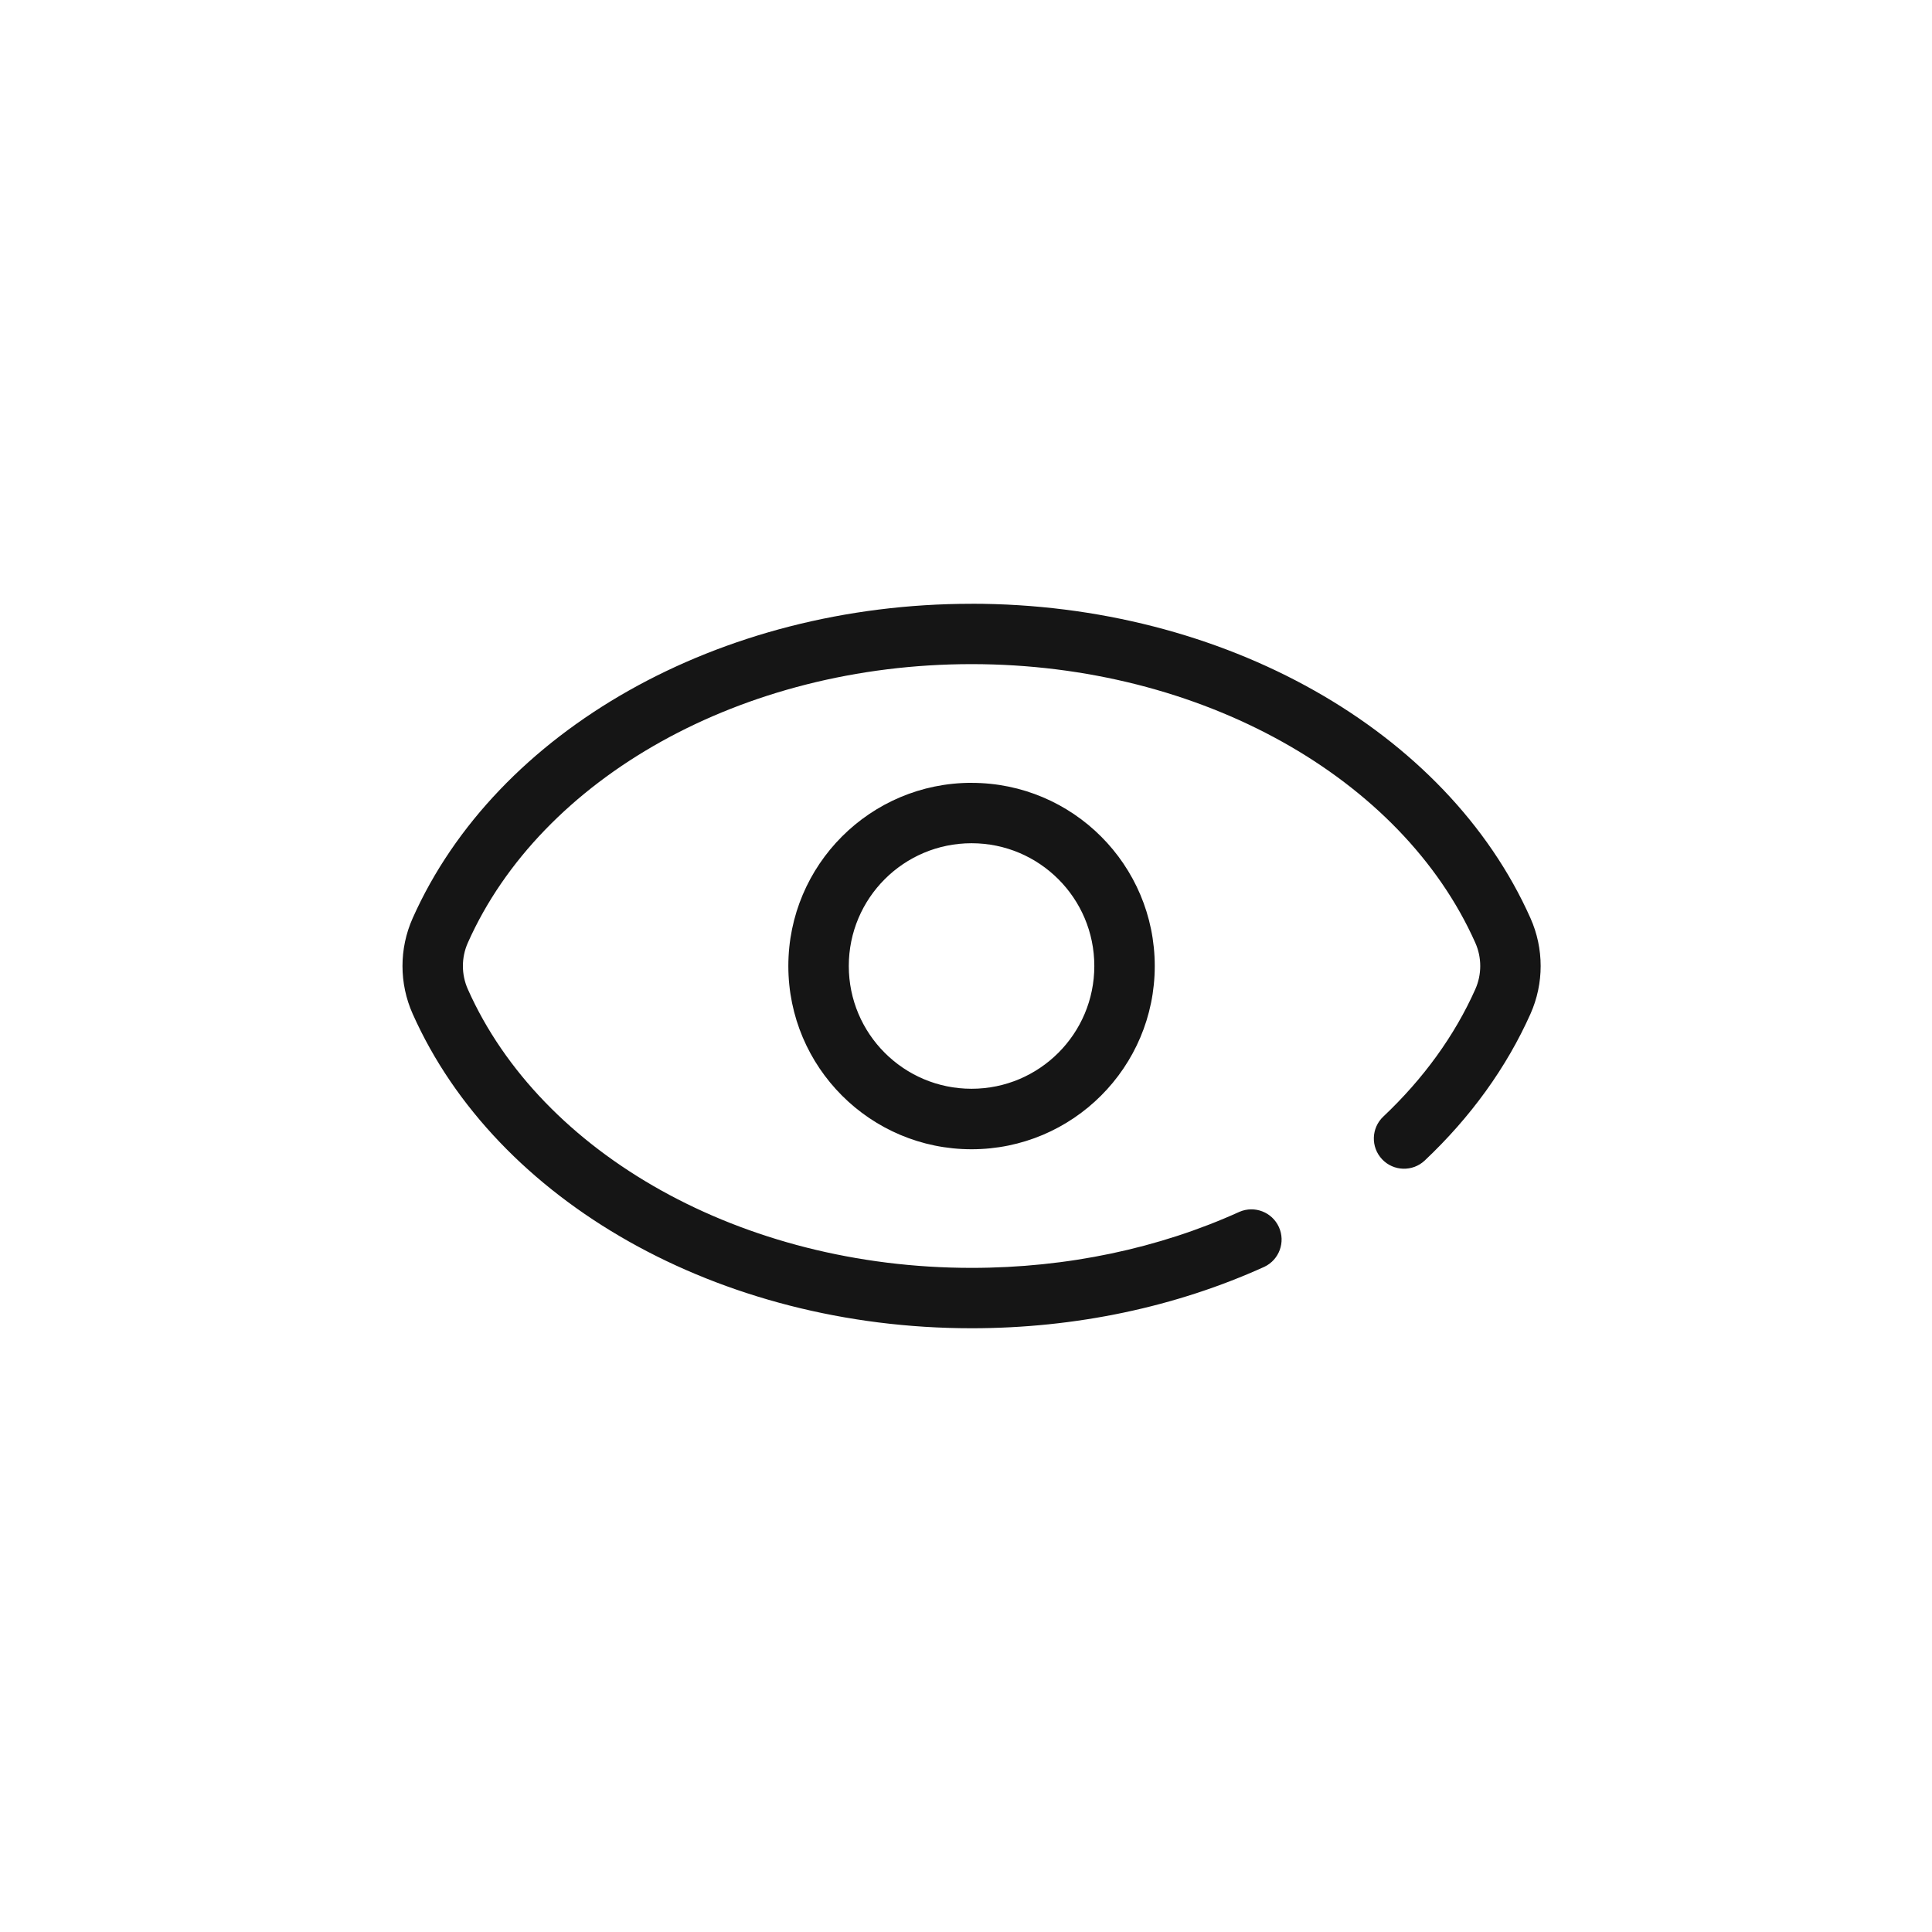
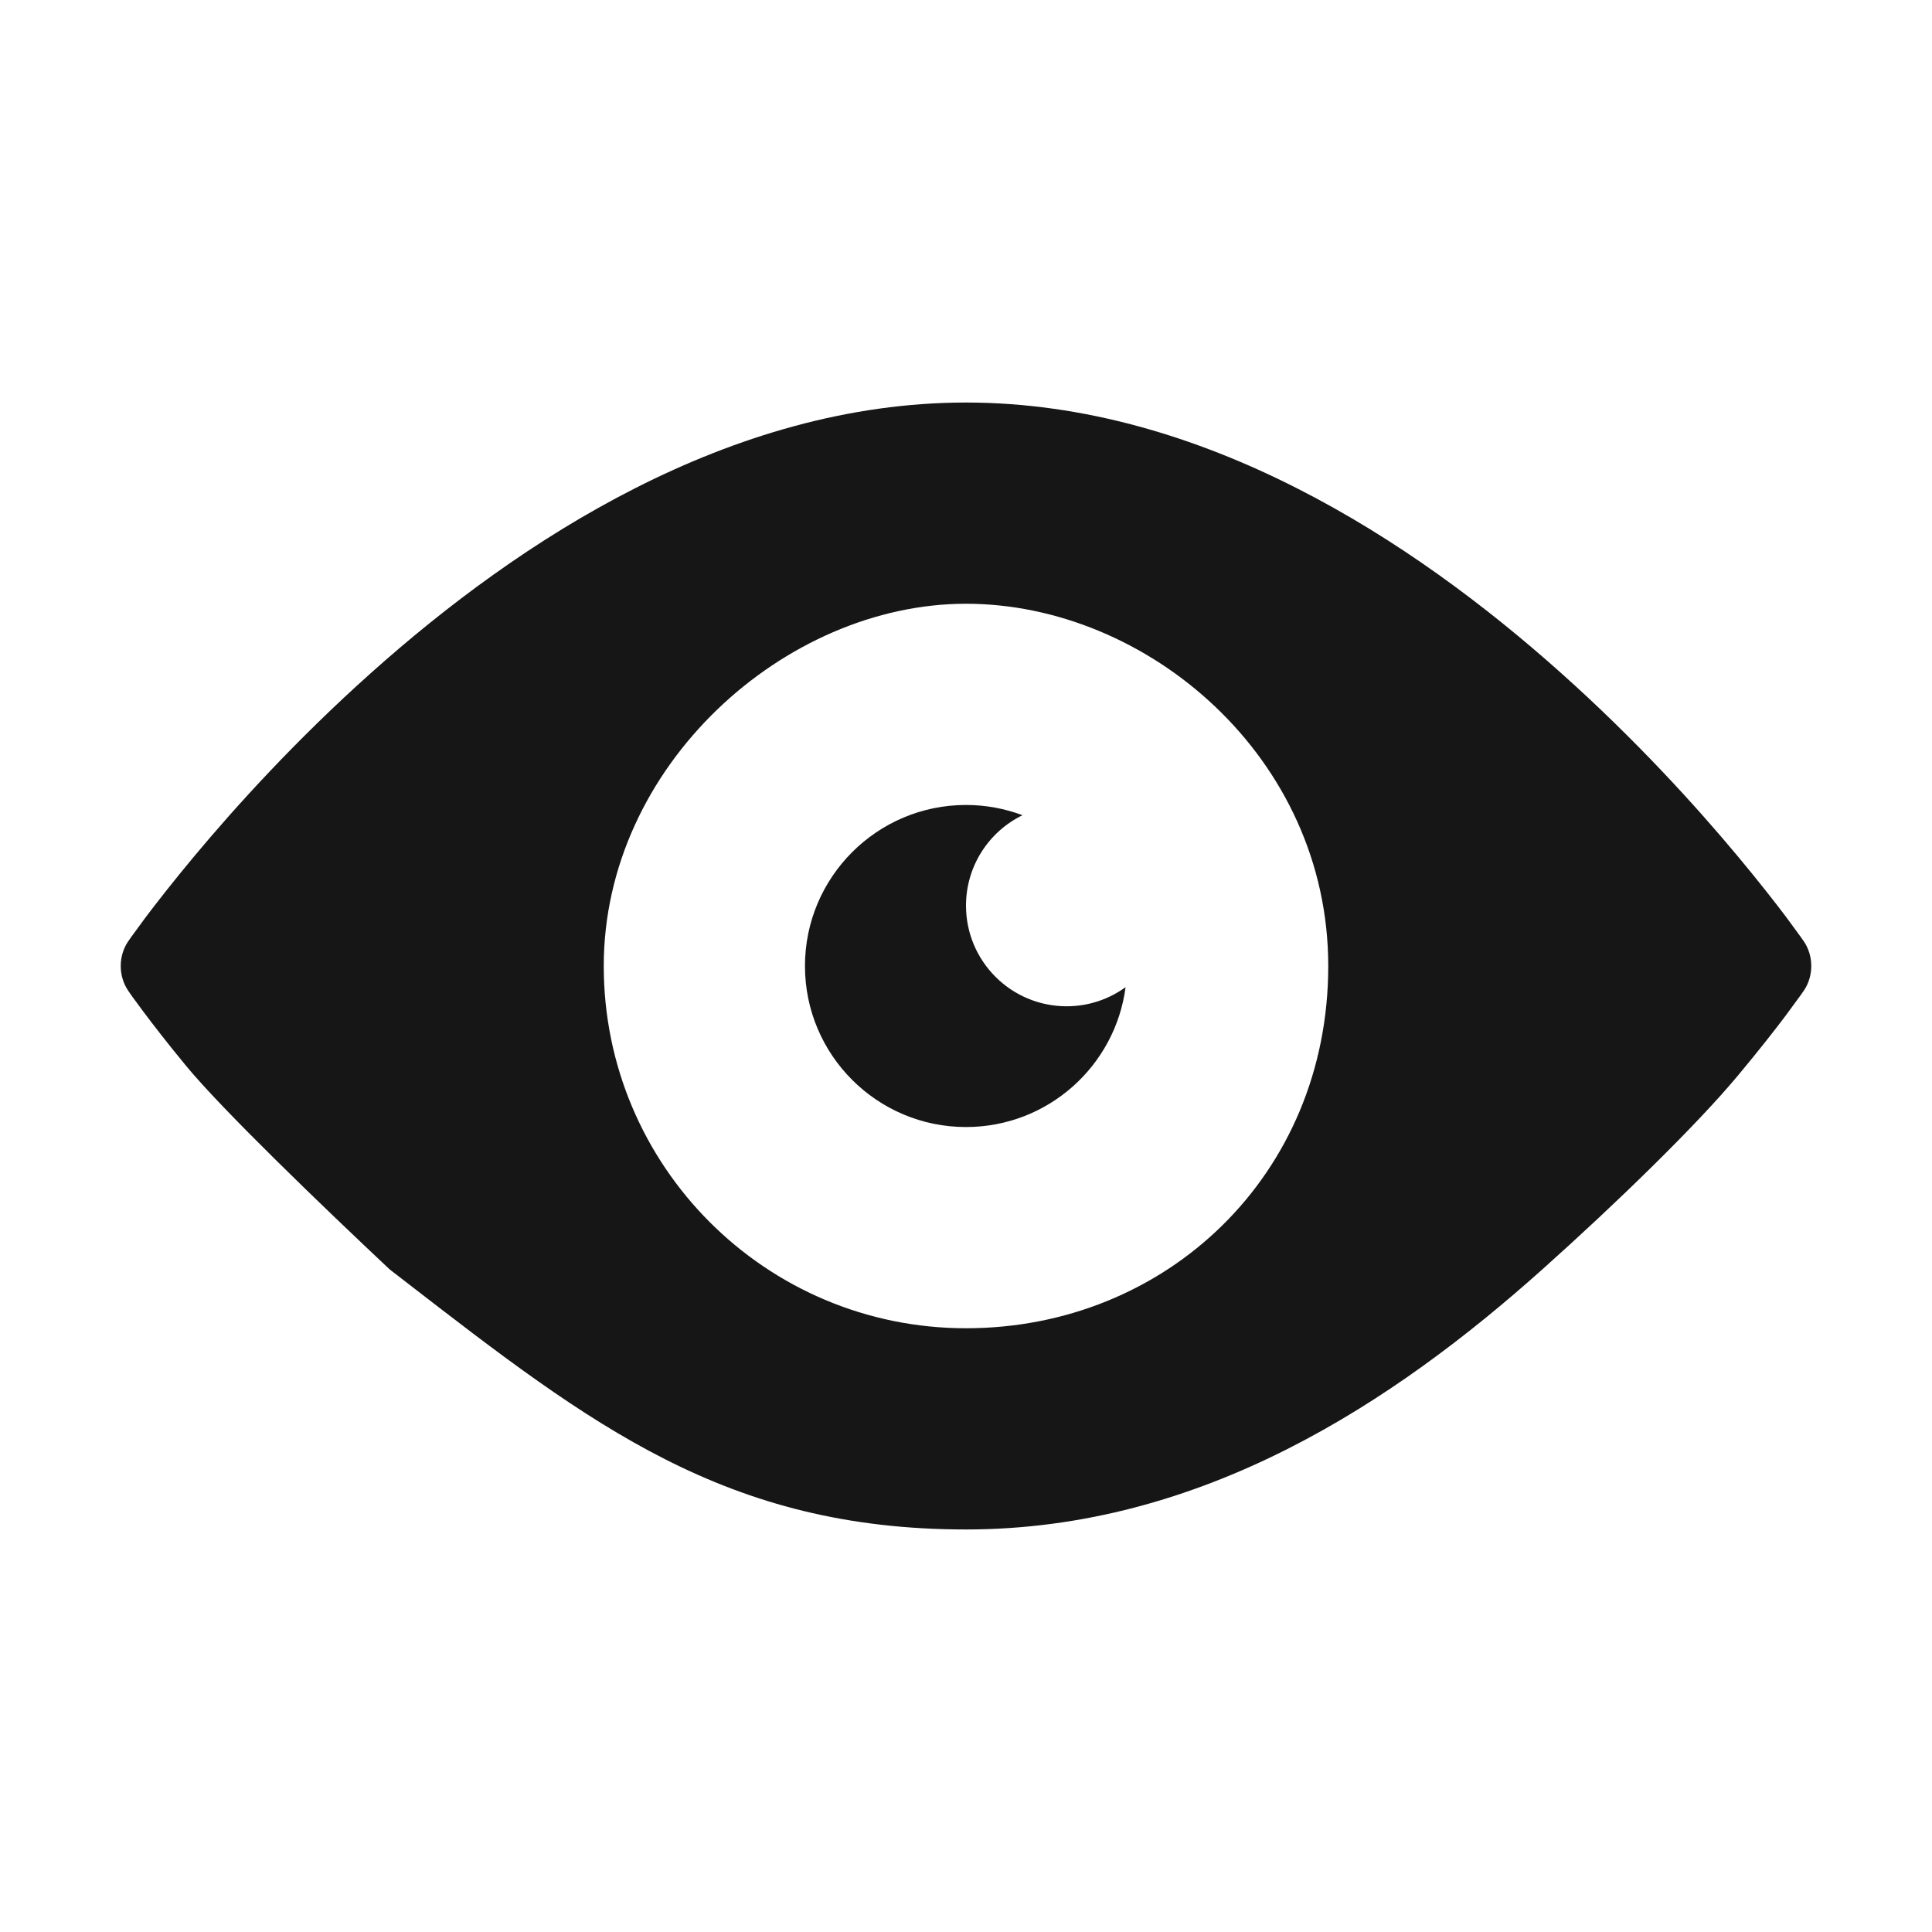
- <svg xmlns="http://www.w3.org/2000/svg" width="48" height="48" viewBox="0 0 48 48">
-   <path d="M24.138 15c6.271 0 11.807 3.146 13.886 7.811a2.92 2.92 0 010 2.379c-.596 1.335-1.487 2.567-2.626 3.642a.75.75 0 11-1.03-1.091c.998-.942 1.772-2.012 2.285-3.162a1.42 1.42 0 000-1.157c-1.822-4.09-6.805-6.922-12.515-6.922-5.71 0-10.693 2.832-12.514 6.921a1.42 1.42 0 000 1.158c1.821 4.09 6.805 6.921 12.514 6.921 2.375 0 4.654-.485 6.657-1.393a.75.75 0 01.619 1.366C29.215 32.47 26.725 33 24.138 33c-6.27 0-11.806-3.145-13.885-7.81a2.92 2.92 0 010-2.379c2.079-4.665 7.614-7.81 13.885-7.81zm0 4.45a4.55 4.55 0 110 9.103 4.55 4.55 0 010-9.104zm0 1.5a3.05 3.05 0 100 6.1 3.05 3.05 0 000-6.1z" fill="#151515" fill-rule="evenodd" />
+ <svg xmlns="http://www.w3.org/2000/svg" width="20" height="20" viewBox="0 0 20 20" fill="none">
+   <path fill-rule="evenodd" clip-rule="evenodd" d="M4.034 13.141C3.354 12.502 2.297 11.486 1.921 11.027C1.732 10.798 1.586 10.608 1.486 10.475C1.436 10.408 1.398 10.355 1.371 10.319L1.341 10.276L1.333 10.265L1.331 10.261L1.33 10.26C1.223 10.106 1.223 9.894 1.33 9.74L1.33 9.74L1.331 9.739L1.334 9.735L1.343 9.722C1.351 9.71 1.362 9.694 1.378 9.673C1.408 9.631 1.452 9.571 1.509 9.494C1.624 9.342 1.793 9.125 2.009 8.866C2.441 8.348 3.067 7.657 3.841 6.966C5.378 5.592 7.556 4.167 10 4.167C12.444 4.167 14.622 5.592 16.159 6.966C16.933 7.657 17.559 8.348 17.991 8.866C18.207 9.125 18.376 9.342 18.491 9.494C18.548 9.571 18.592 9.631 18.622 9.673C18.638 9.694 18.649 9.71 18.657 9.722L18.666 9.735L18.669 9.739L18.67 9.74L18.67 9.74C18.777 9.894 18.777 10.106 18.67 10.26L18.67 10.26L18.669 10.262L18.666 10.265L18.657 10.278C18.649 10.29 18.638 10.306 18.622 10.327C18.592 10.369 18.548 10.429 18.491 10.506C18.376 10.659 18.207 10.875 17.991 11.134C17.559 11.652 16.74 12.449 15.966 13.141C14.429 14.515 12.444 15.833 10 15.833C7.517 15.833 6.12 14.754 4.201 13.27L4.034 13.141ZM13.75 10C13.75 12.164 12.072 13.75 10 13.75C7.928 13.75 6.25 12.072 6.25 10C6.25 7.928 8.125 6.25 10 6.25C11.875 6.25 13.75 7.837 13.75 10ZM10 11.667C10.846 11.667 11.545 11.036 11.652 10.219C11.481 10.343 11.27 10.417 11.042 10.417C10.466 10.417 10 9.95 10 9.375C10 8.964 10.238 8.608 10.585 8.439C10.403 8.371 10.206 8.333 10 8.333C9.08 8.333 8.333 9.08 8.333 10C8.333 10.921 9.08 11.667 10 11.667Z" fill="#161617" />
</svg>
